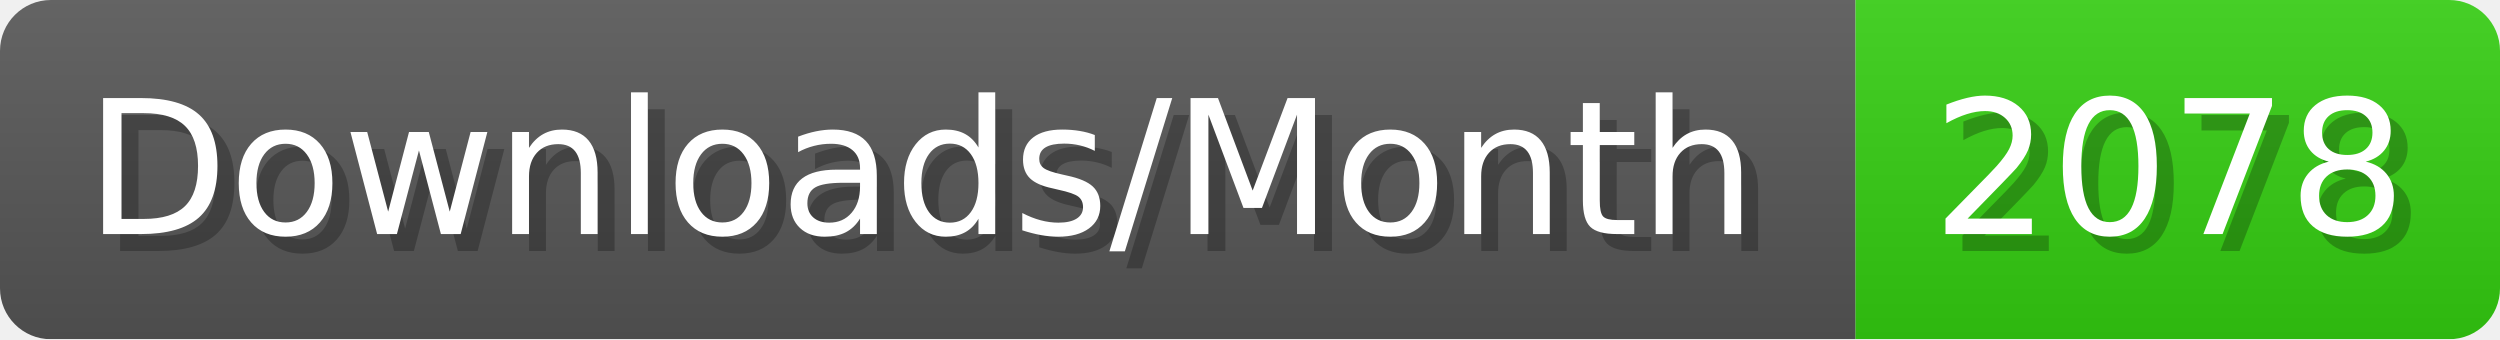
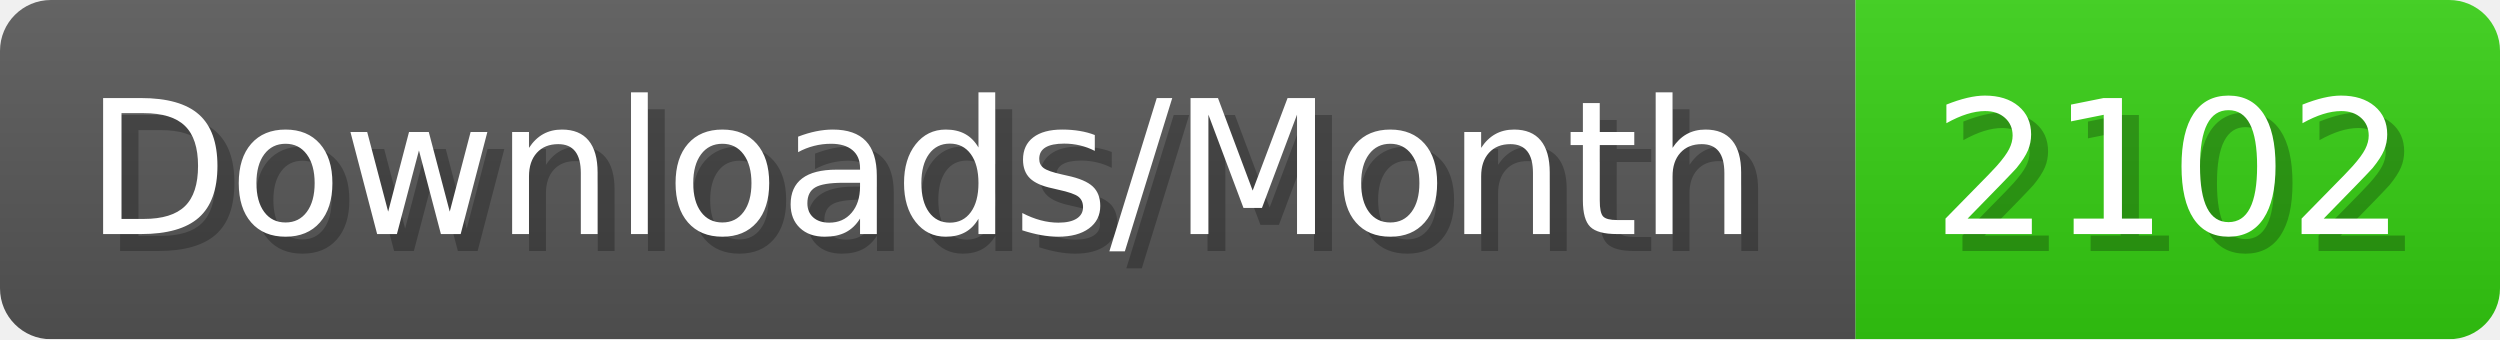
- <svg xmlns="http://www.w3.org/2000/svg" width="147.4" height="20" viewBox="0 0 1474 200" role="img" aria-label="Downloads/Month: 2078">
+ <svg xmlns="http://www.w3.org/2000/svg" width="147.4" height="20" viewBox="0 0 1474 200" role="img" aria-label="Downloads/Month: 2102">
  <linearGradient id="YlXUI" x2="0" y2="100%">
    <stop offset="0" stop-opacity=".1" stop-color="#EEE" />
    <stop offset="1" stop-opacity=".1" />
  </linearGradient>
  <mask id="JHhop">
    <rect width="1474" height="200" rx="30" fill="#FFF" />
  </mask>
  <g mask="url(#JHhop)">
    <rect width="1094" height="200" fill="#555" />
    <rect width="380" height="200" fill="#3C1" x="1094" />
    <rect width="1474" height="200" fill="url(#YlXUI)" />
  </g>
  <g aria-hidden="true" fill="#fff" text-anchor="start" font-family="Verdana,DejaVu Sans,sans-serif" font-size="110">
    <text x="60" y="148" textLength="994" fill="#000" opacity="0.25">Downloads/Month</text>
    <text x="50" y="138" textLength="994">Downloads/Month</text>
-     <text x="1149" y="148" textLength="280" fill="#000" opacity="0.25">2078</text>
-     <text x="1139" y="138" textLength="280">2078</text>
+     <text x="1149" y="148" textLength="280" fill="#000" opacity="0.25">2102</text>
+     <text x="1139" y="138" textLength="280">2102</text>
  </g>
</svg>
